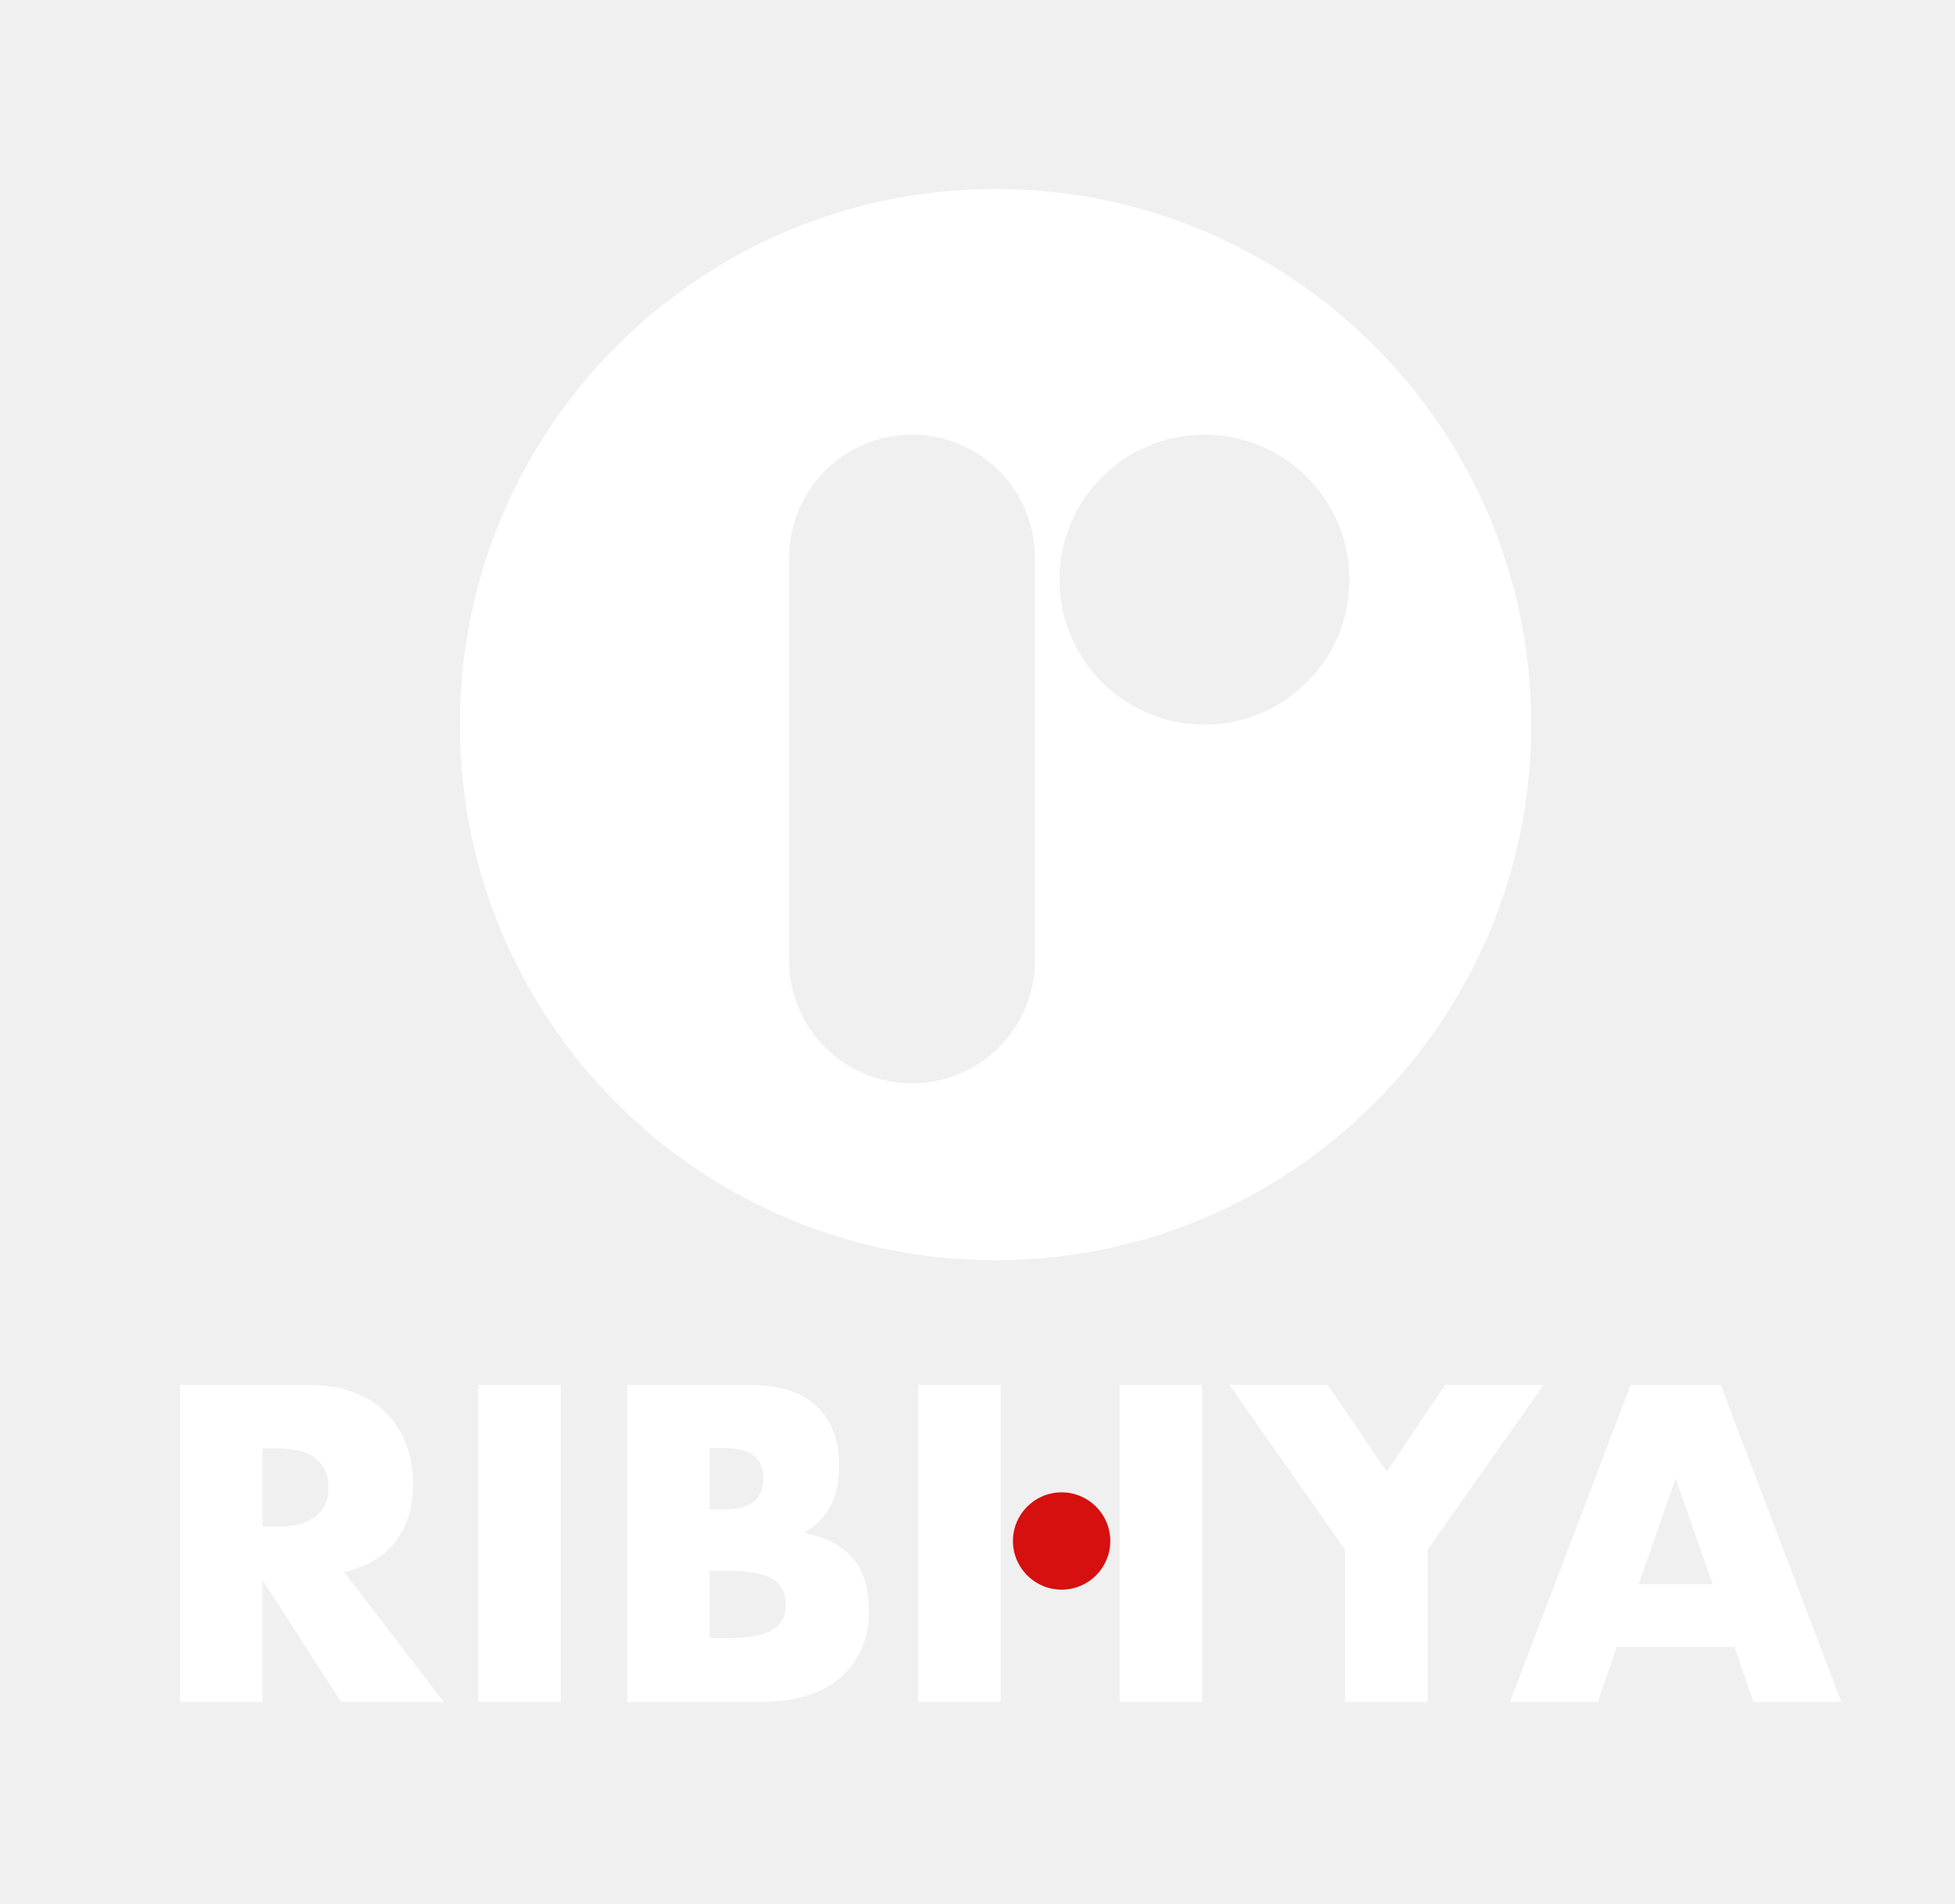
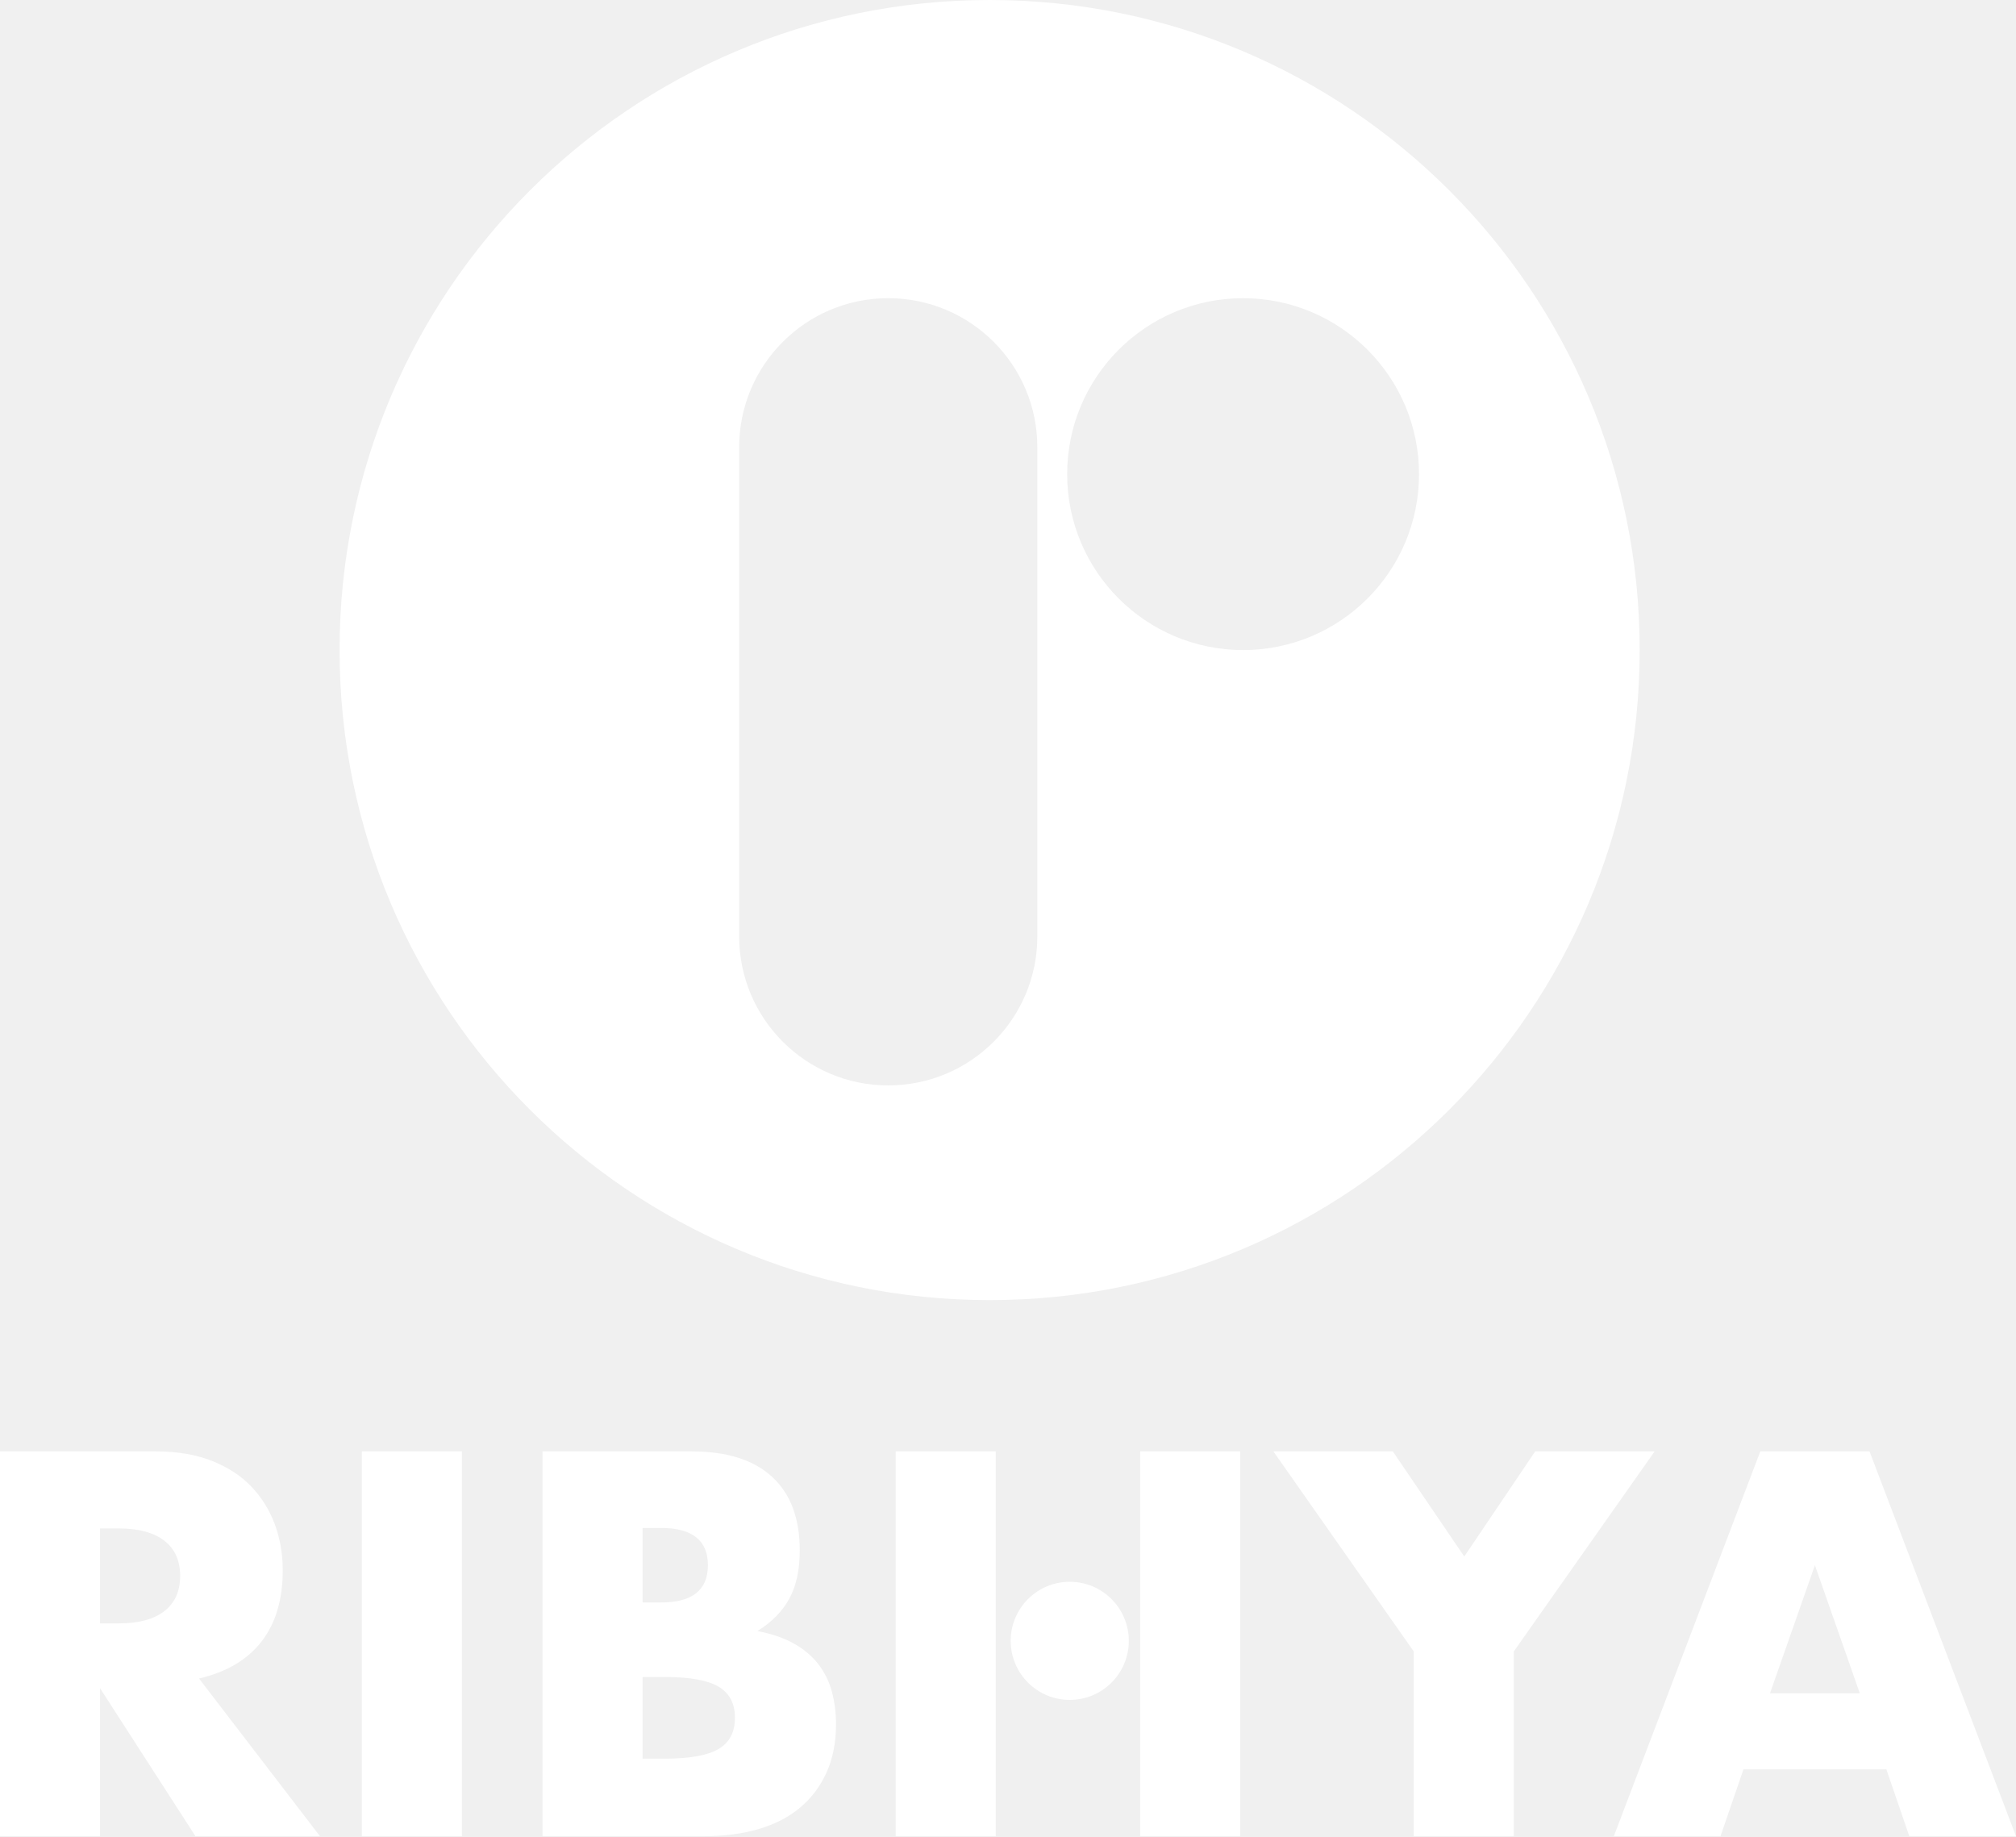
- <svg xmlns="http://www.w3.org/2000/svg" id="Layer_1" viewBox="0 0 1229 1197">
+ <svg xmlns="http://www.w3.org/2000/svg" id="Layer_1" viewBox="0 0 1442.51 1313.86">
  <defs>
-     <style>.cls-1{fill:#fff;}.cls-2{fill:#d60f0f;}</style>
+     <style>.cls-1{fill:#fff;}</style>
  </defs>
-   <path class="cls-1" d="M278.97,1070.05h-64.51l-49.44-76.68v76.68h-51.82v-199.36h80.64c11.1,0,20.8,1.63,29.08,4.89,8.28,3.26,15.11,7.71,20.49,13.35,5.38,5.64,9.43,12.16,12.16,19.57,2.73,7.4,4.1,15.34,4.1,23.8,0,15.16-3.66,27.46-10.97,36.88-7.32,9.43-18.11,15.82-32.39,19.17l62.66,81.7Zm-113.96-110.26h9.78c10.22,0,18.07-2.12,23.53-6.35,5.46-4.23,8.2-10.31,8.2-18.24s-2.74-14.01-8.2-18.24c-5.47-4.23-13.31-6.35-23.53-6.35h-9.78v49.18Z" />
-   <path class="cls-1" d="M352.48,870.69v199.36h-51.82v-199.36h51.82Z" />
-   <path class="cls-1" d="M394.25,870.69h77.21c18.33,0,32.26,4.41,41.78,13.22,9.52,8.82,14.28,21.51,14.28,38.07,0,10.05-1.81,18.38-5.42,24.99-3.61,6.61-9.12,12.21-16.52,16.79,7.4,1.41,13.7,3.57,18.9,6.48,5.2,2.91,9.43,6.48,12.69,10.71,3.26,4.23,5.59,8.99,7.01,14.28,1.41,5.29,2.12,10.93,2.12,16.92,0,9.35-1.63,17.63-4.89,24.85-3.26,7.23-7.85,13.31-13.75,18.24-5.91,4.94-13.09,8.64-21.55,11.11-8.46,2.47-17.98,3.7-28.56,3.7h-83.29v-199.36Zm51.82,78.26h9.52c16.22,0,24.33-6.43,24.33-19.3s-8.11-19.3-24.33-19.3h-9.52v38.6Zm0,80.91h11.37c13.04,0,22.38-1.67,28.03-5.02,5.64-3.35,8.46-8.72,8.46-16.13s-2.82-12.78-8.46-16.13c-5.64-3.35-14.98-5.02-28.03-5.02h-11.37v42.3Z" />
-   <path class="cls-1" d="M629.04,987.82v82.23h-51.82v-199.36h51.82v76.94m74.83,0v-76.94h51.82v199.36h-51.82v-82.23" />
-   <path class="cls-1" d="M845.58,974.34l-72.71-103.65h61.87l37.02,54.47,36.75-54.47h61.87l-72.97,103.65v95.71h-51.82v-95.71Z" />
-   <path class="cls-1" d="M1090.41,1035.41h-74.03l-11.9,34.64h-55.26l75.88-199.36h56.58l75.88,199.36h-55.26l-11.9-34.64Zm-13.75-39.4l-23.27-66.37-23.27,66.37h46.53Z" />
-   <path class="cls-1" d="M625.86,118.81c-185.98,0-336.75,150.77-336.75,336.75s150.77,336.75,336.75,336.75,336.75-150.77,336.75-336.75S811.85,118.81,625.86,118.81Zm24.72,485.05c0,42.66-34.58,77.24-77.24,77.24s-77.24-34.58-77.24-77.24v-253.34c0-42.66,34.58-77.24,77.24-77.24s77.24,34.58,77.24,77.24v253.34Zm106.59-148.3c-50.34,0-91.14-40.8-91.14-91.14s40.8-91.14,91.14-91.14,91.14,40.8,91.14,91.14-40.8,91.14-91.14,91.14Z" />
-   <circle class="cls-2" cx="667.38" cy="968.83" r="30.59" />
+   <path class="cls-1" d="M228.98,1313.86h-89.11l-68.29-105.91v105.91H0v-275.36H111.38c15.34,0,28.72,2.26,40.17,6.76,11.44,4.51,20.87,10.65,28.3,18.44,7.42,7.79,13.02,16.8,16.8,27.02,3.77,10.23,5.66,21.18,5.66,32.87,0,20.94-5.06,37.92-15.16,50.94-10.11,13.03-25.02,21.85-44.74,26.48l86.55,112.85Zm-157.4-152.29h13.51c14.12,0,24.95-2.92,32.5-8.76,7.54-5.84,11.32-14.24,11.32-25.2s-3.78-19.36-11.32-25.2c-7.55-5.84-18.39-8.76-32.5-8.76h-13.51v67.93Z" />
+   <path class="cls-1" d="M330.5,1038.51v275.36h-71.58v-275.36h71.58Z" />
+   <path class="cls-1" d="M388.2,1038.51h106.64c25.32,0,44.55,6.09,57.7,18.26,13.15,12.18,19.72,29.71,19.72,52.59,0,13.88-2.5,25.38-7.49,34.51-4.99,9.13-12.6,16.86-22.82,23.19,10.23,1.95,18.93,4.93,26.11,8.95,7.18,4.02,13.02,8.95,17.53,14.79,4.5,5.84,7.73,12.42,9.68,19.72,1.95,7.3,2.92,15.1,2.92,23.37,0,12.91-2.25,24.35-6.76,34.33-4.51,9.99-10.84,18.38-18.99,25.2-8.16,6.82-18.08,11.93-29.76,15.34-11.69,3.41-24.83,5.11-39.44,5.11h-115.04v-275.36Zm71.58,108.1h13.15c22.4,0,33.6-8.88,33.6-26.66s-11.2-26.66-33.6-26.66h-13.15v53.32Zm0,111.75h15.7c18.01,0,30.92-2.31,38.71-6.94,7.79-4.62,11.69-12.05,11.69-22.28s-3.9-17.65-11.69-22.28c-7.79-4.62-20.7-6.94-38.71-6.94h-15.7v58.43Z" />
+   <path class="cls-1" d="M712.49,1200.29v113.58h-71.58v-275.36h71.58v106.27m103.35,0v-106.27h71.58v275.36h-71.58v-113.58" />
+   <path class="cls-1" d="M1011.58,1181.66l-100.43-143.16h85.45l51.13,75.23,50.76-75.23h85.46l-100.79,143.16v132.2h-71.58v-132.2Z" />
+   <path class="cls-1" d="M1349.75,1266.02h-102.25l-16.43,47.84h-76.33l104.81-275.36h78.15l104.81,275.36h-76.33l-16.43-47.84Zm-18.99-54.41l-32.14-91.66-32.14,91.66h64.27Z" />
+   <path class="cls-1" d="M708.11,0C451.22,0,242.98,208.25,242.98,465.13s208.25,465.13,465.13,465.13,465.13-208.25,465.13-465.13S964.99,0,708.11,0Zm34.14,669.96c0,58.92-47.76,106.68-106.68,106.68s-106.68-47.76-106.68-106.68V320.04c0-58.92,47.76-106.68,106.68-106.68s106.68,47.76,106.68,106.68v349.92Zm147.22-204.83c-69.52,0-125.88-56.36-125.88-125.88s56.36-125.88,125.88-125.88,125.88,56.36,125.88,125.88-56.36,125.88-125.88,125.88Z" />
+   <circle class="cls-1" cx="765.44" cy="1174.06" r="42.26" />
</svg>
